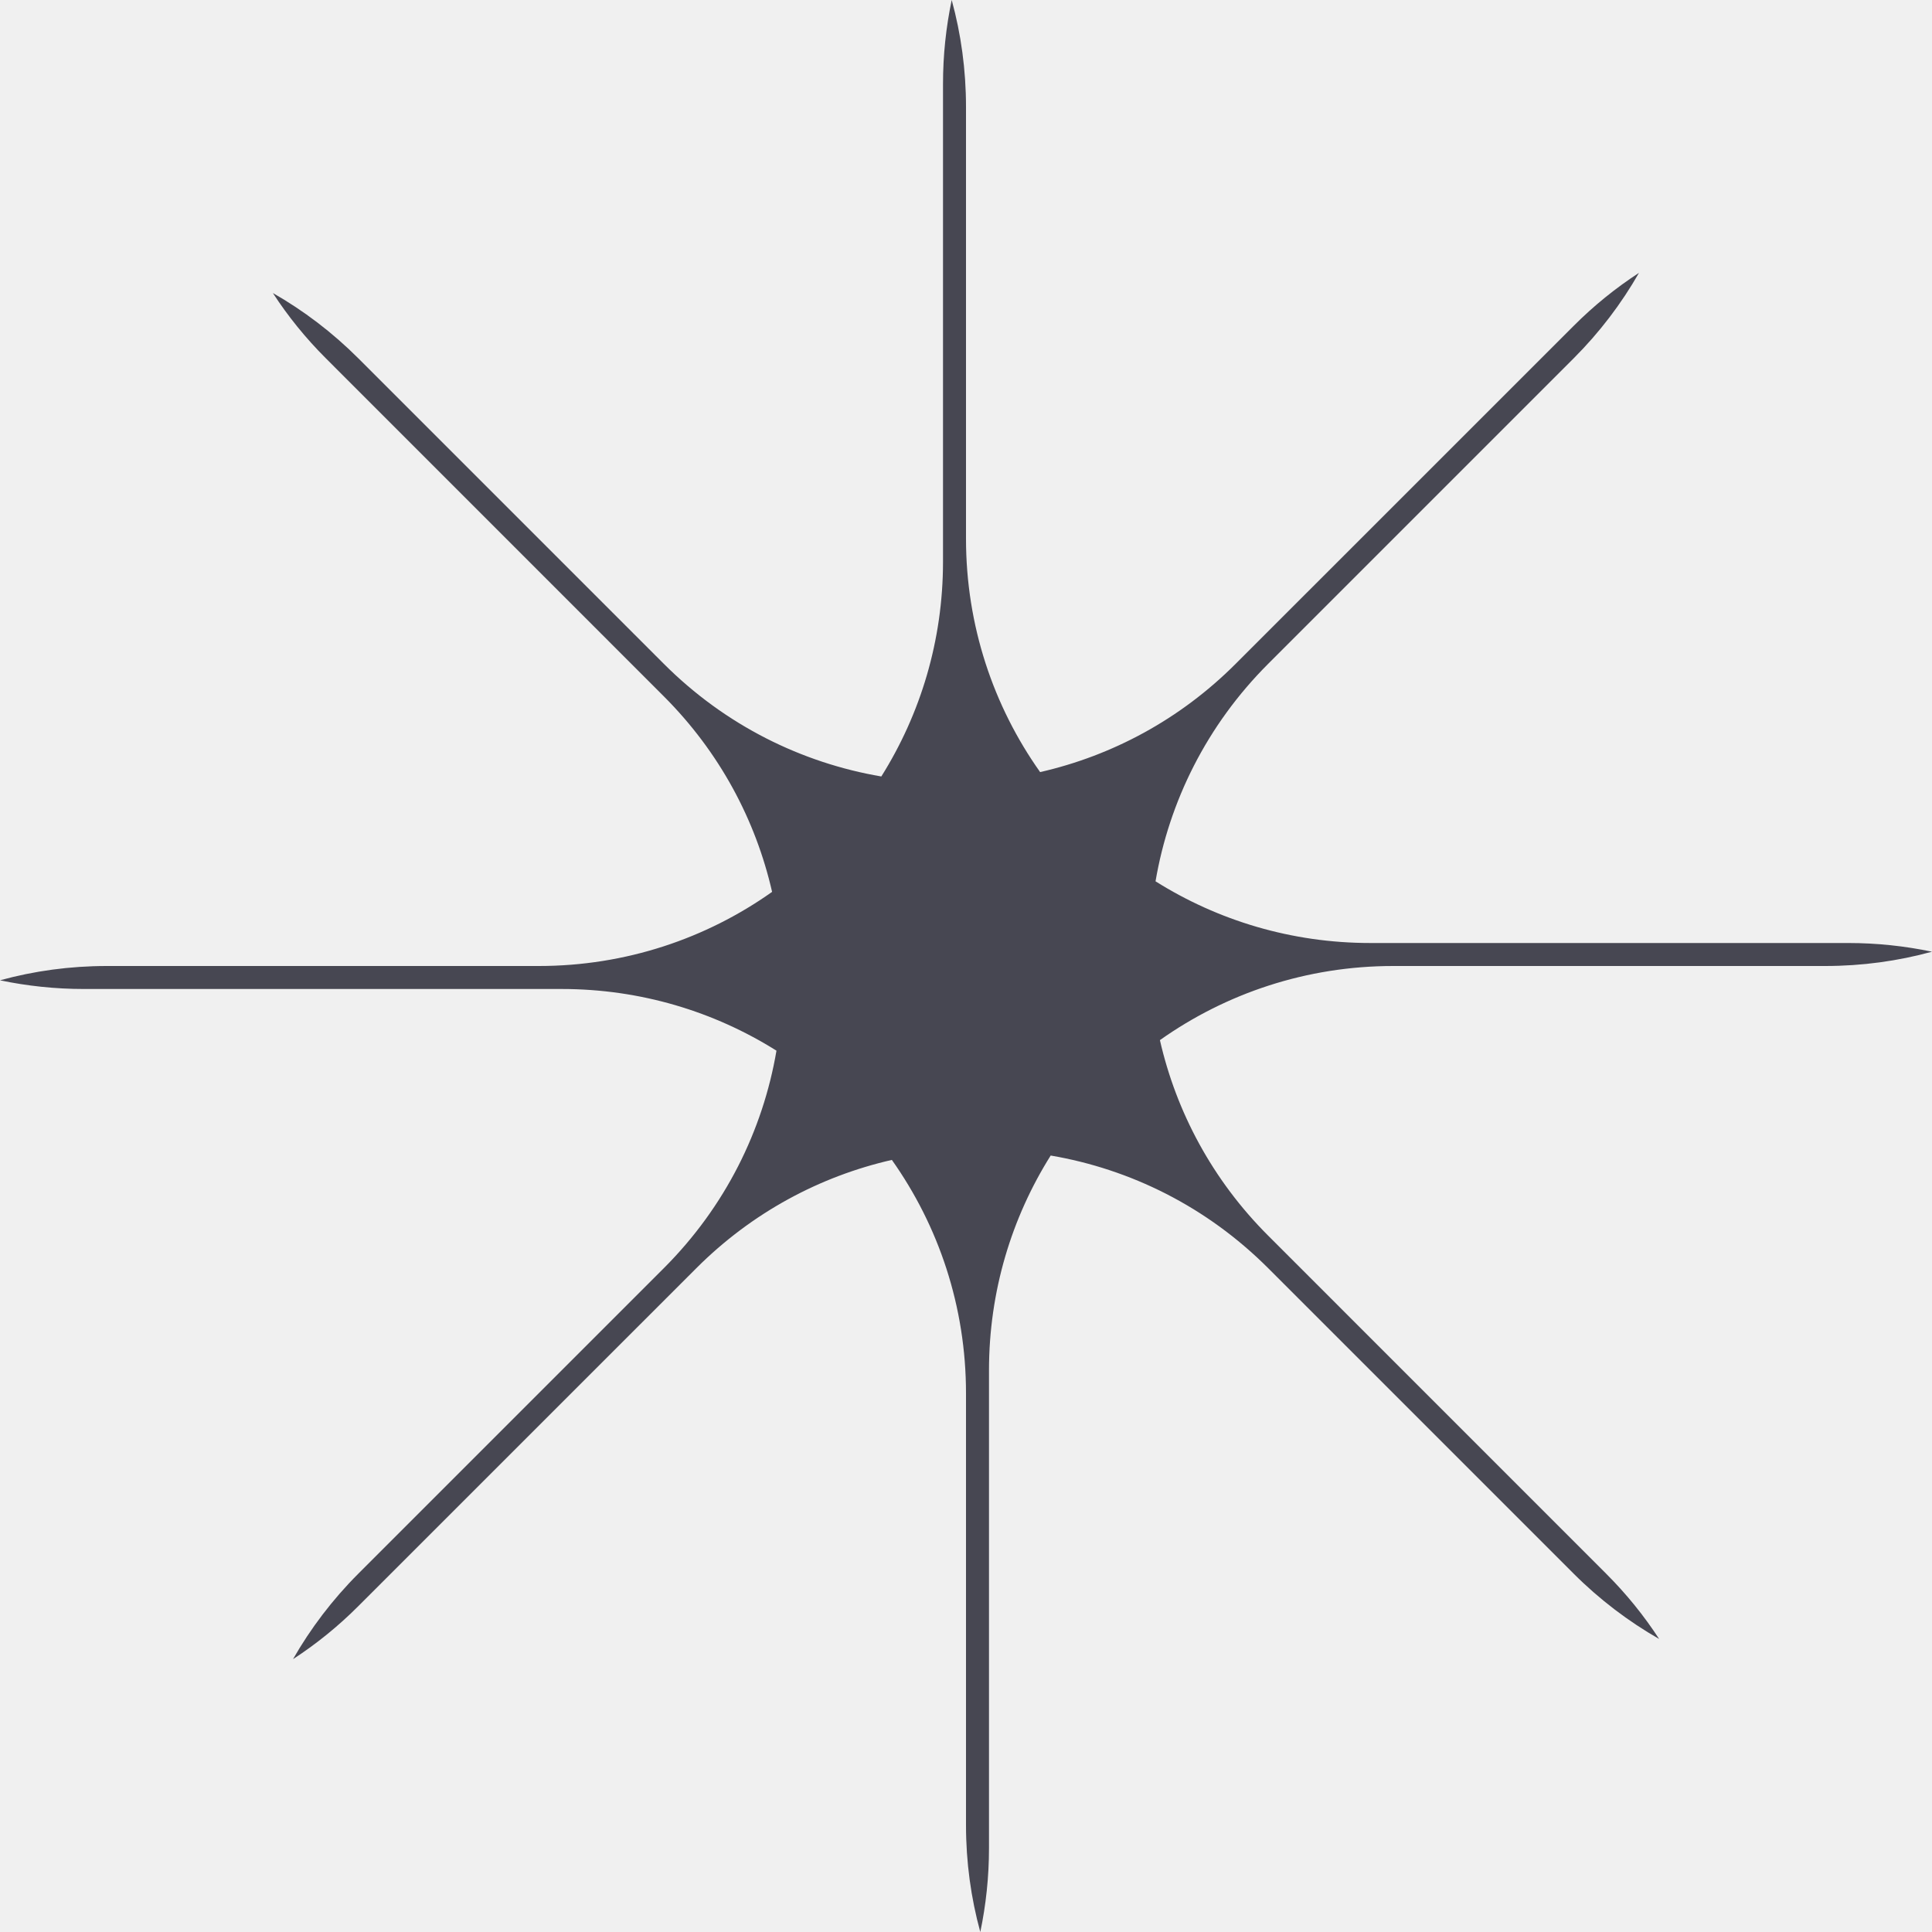
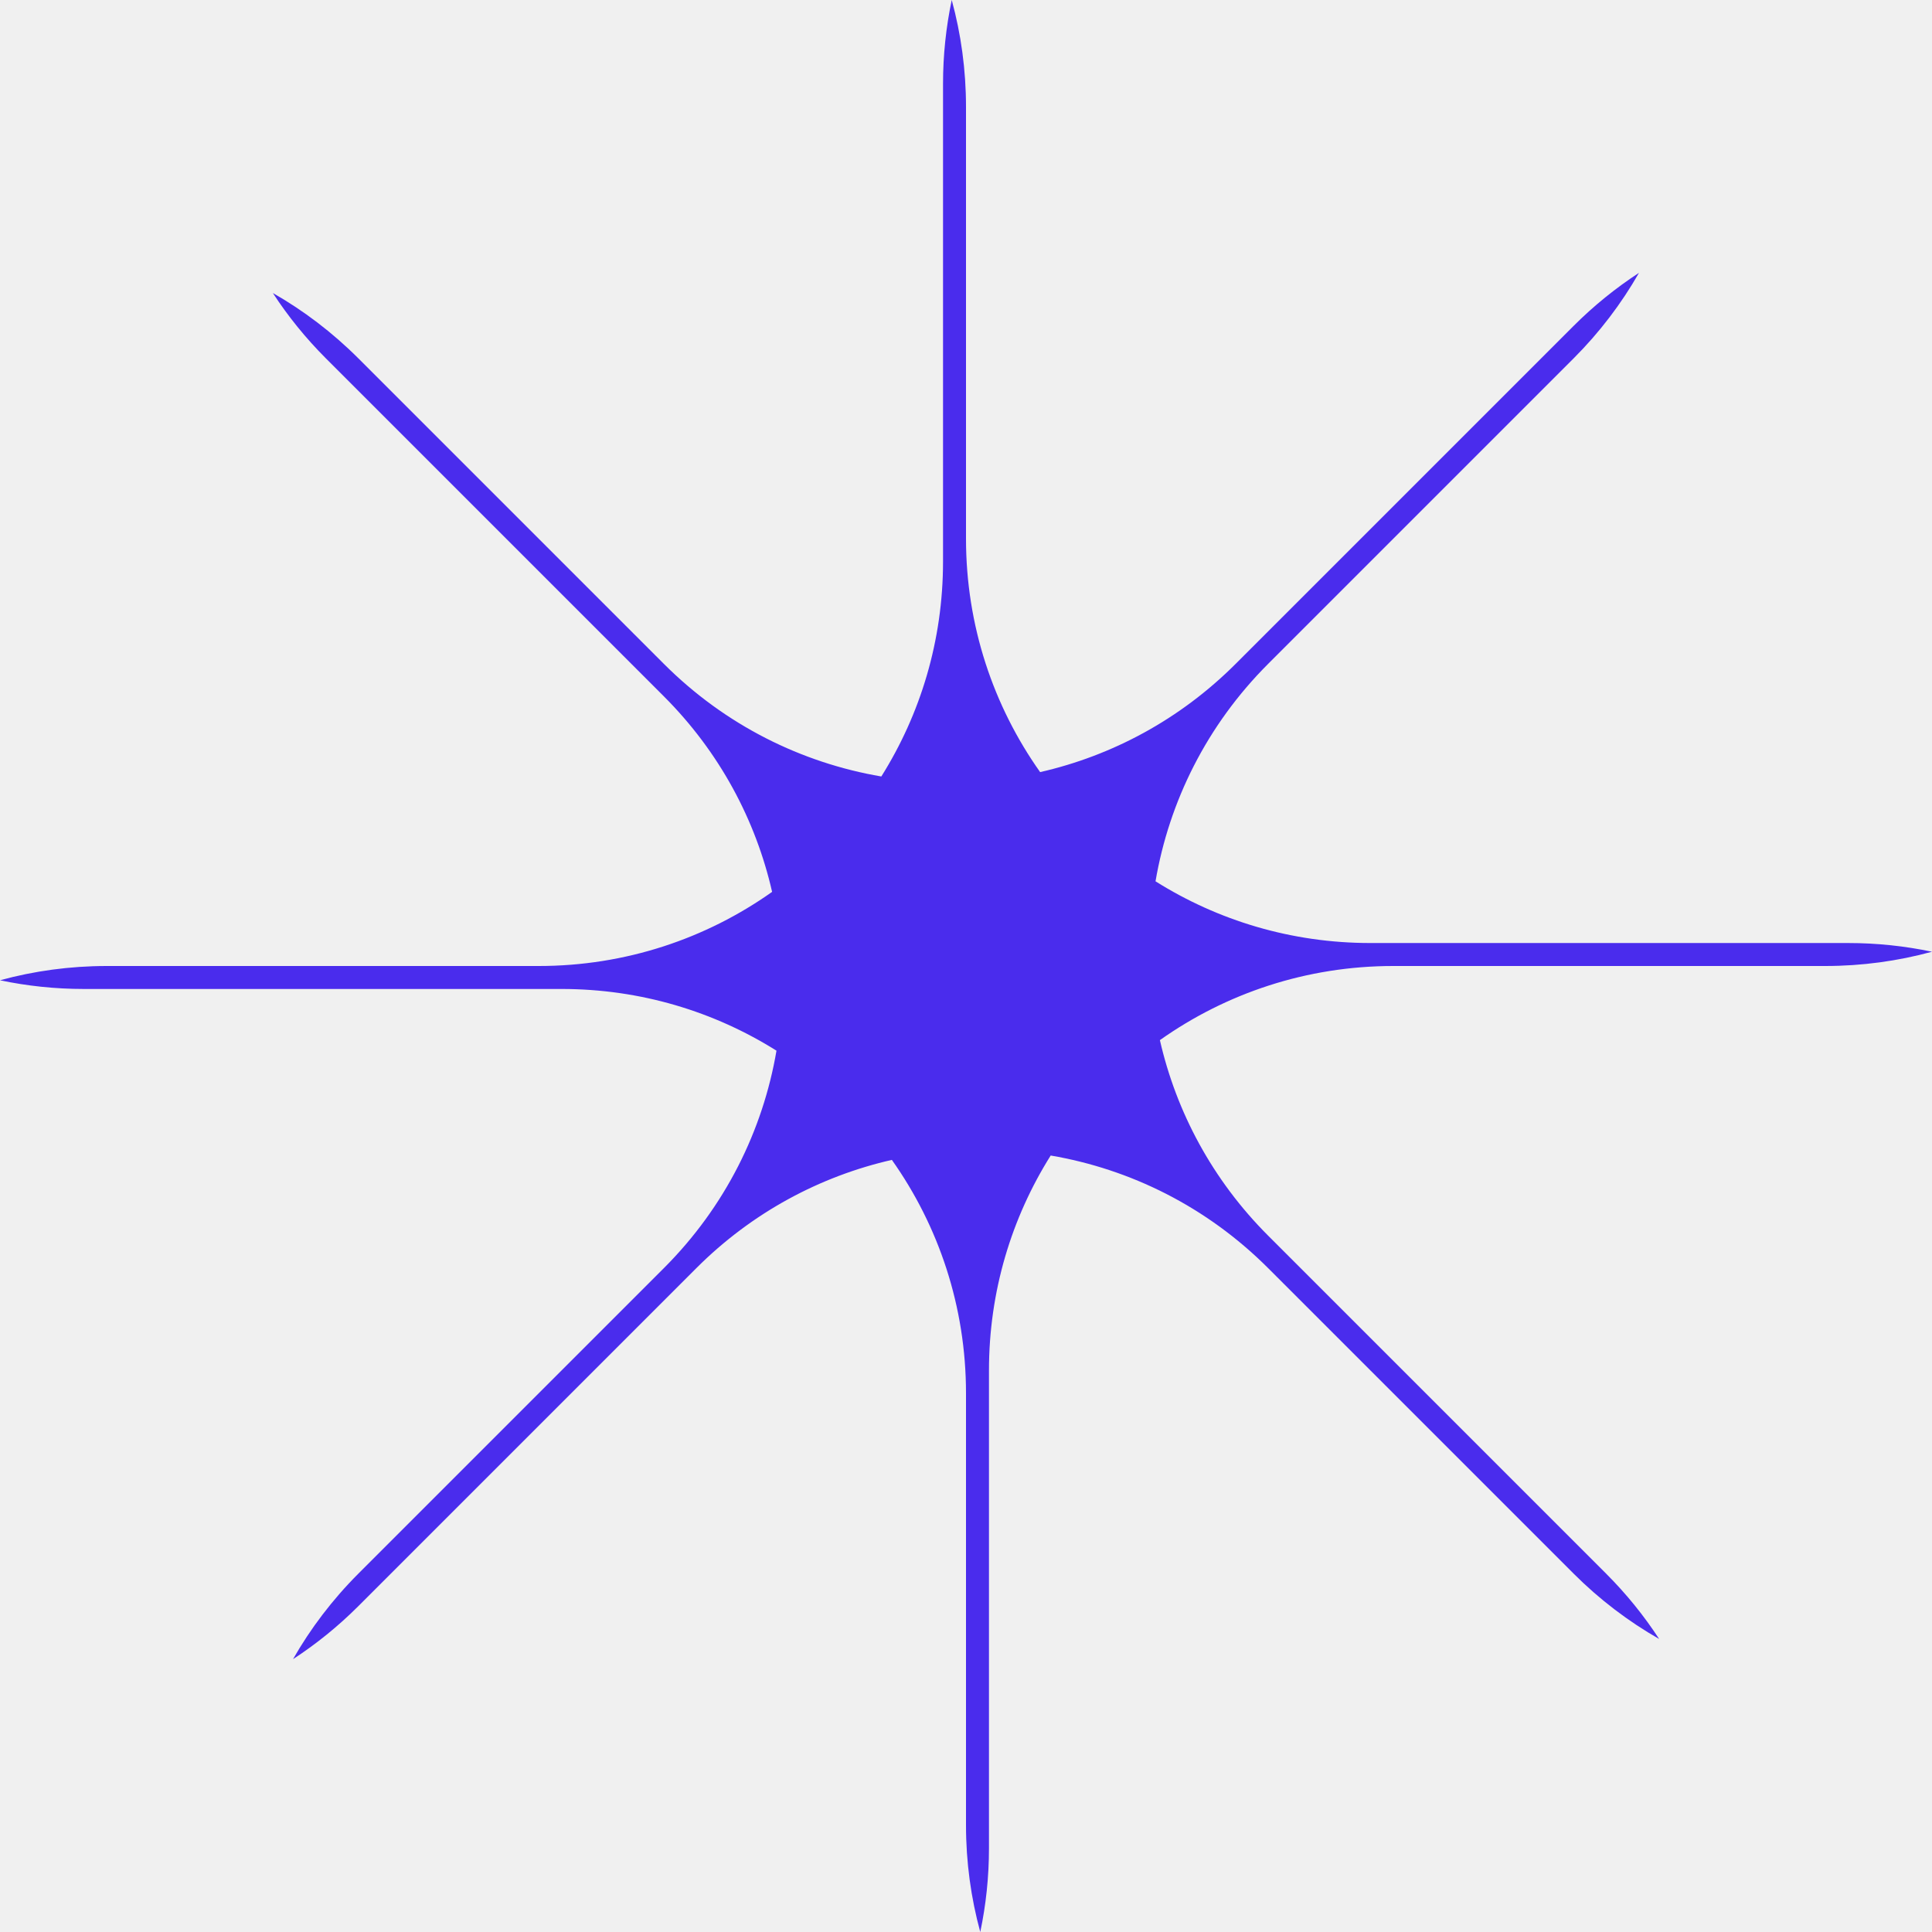
- <svg xmlns="http://www.w3.org/2000/svg" width="30" height="30" viewBox="0 0 30 30" fill="none">
-   <g clip-path="url(#clip0_176_72)">
-     <mask id="mask0_176_72" style="mask-type:luminance" maskUnits="userSpaceOnUse" x="0" y="0" width="30" height="30">
-       <path d="M30 0H0V30H30V0Z" fill="white" />
-     </mask>
-     <g mask="url(#mask0_176_72)">
-       <path fill-rule="evenodd" clip-rule="evenodd" d="M28.341 15C28.915 15 29.472 14.923 30 14.778C29.58 14.69 29.144 14.643 28.698 14.643H21.278C20.053 14.643 18.909 14.292 17.943 13.685C18.154 12.448 18.737 11.263 19.692 10.308L24.434 5.566C24.84 5.16 25.178 4.713 25.45 4.237C25.09 4.471 24.749 4.746 24.434 5.062L19.187 10.308C18.321 11.175 17.264 11.735 16.151 11.989C15.426 10.966 15 9.715 15 8.365V1.659C15 1.085 14.923 0.528 14.778 0C14.69 0.42 14.643 0.856 14.643 1.302V8.722C14.643 9.947 14.292 11.091 13.685 12.057C12.448 11.846 11.263 11.263 10.308 10.308L5.566 5.566C5.16 5.16 4.713 4.822 4.237 4.55C4.471 4.91 4.746 5.251 5.062 5.566L10.308 10.813C11.175 11.68 11.735 12.736 11.989 13.849C10.966 14.574 9.715 15 8.365 15H1.659C1.085 15 0.528 15.077 0 15.222C0.42 15.31 0.856 15.357 1.302 15.357H8.722C9.947 15.357 11.091 15.708 12.057 16.315C11.846 17.552 11.263 18.737 10.308 19.692L5.566 24.434C5.16 24.84 4.822 25.288 4.55 25.763C4.91 25.529 5.251 25.254 5.566 24.938L10.813 19.692C11.68 18.825 12.736 18.265 13.849 18.011C14.574 19.035 15 20.285 15 21.635V28.341C15 28.915 15.077 29.472 15.222 30C15.31 29.58 15.357 29.144 15.357 28.698V21.278C15.357 20.053 15.708 18.909 16.315 17.943C17.552 18.154 18.737 18.737 19.692 19.692L24.434 24.434C24.84 24.84 25.288 25.178 25.763 25.45C25.529 25.09 25.254 24.749 24.938 24.434L19.692 19.187C18.825 18.321 18.265 17.264 18.011 16.151C19.035 15.426 20.285 15 21.635 15H28.341Z" fill="#474752" />
-     </g>
+ <svg xmlns="http://www.w3.org/2000/svg" width="40" height="40" viewBox="0 0 200 200" fill="none">
+   <mask id="mask0_301_32344" style="mask-type:luminance" maskUnits="userSpaceOnUse" x="0" y="0" width="200" height="200">
+     <path d="M200 0H0V200H200V0Z" fill="white" />
+   </mask>
+   <g mask="url(#mask0_301_32344)">
+     <path fill-rule="evenodd" clip-rule="evenodd" d="M188.941 100C192.769 100 196.477 99.486 200 98.523C197.199 97.933 194.295 97.622 191.319 97.622H141.855C133.685 97.622 126.061 95.281 119.619 91.233C121.027 82.99 124.913 75.087 131.277 68.723L162.891 37.109C165.598 34.402 167.856 31.417 169.667 28.245C167.268 29.808 164.995 31.642 162.891 33.746L127.914 68.723C122.137 74.5 115.091 78.235 107.674 79.928C102.84 73.103 100 64.767 100 55.767V11.059C100 7.231 99.486 3.523 98.523 0C97.933 2.801 97.622 5.705 97.622 8.681V58.146C97.622 66.316 95.281 73.939 91.234 80.381C82.99 78.973 75.087 75.087 68.723 68.723L37.109 37.109C34.402 34.402 31.417 32.144 28.245 30.333C29.808 32.731 31.642 35.005 33.746 37.109L68.723 72.086C74.5 77.863 78.235 84.909 79.928 92.326C73.103 97.16 64.767 100 55.767 100H11.059C7.231 100 3.523 100.514 0 101.477C2.801 102.067 5.705 102.378 8.681 102.378H58.146C66.316 102.378 73.939 104.719 80.381 108.767C78.973 117.01 75.087 124.913 68.723 131.277L37.109 162.891C34.403 165.598 32.144 168.583 30.334 171.755C32.732 170.192 35.005 168.358 37.109 166.254L72.086 131.277C77.863 125.5 84.909 121.765 92.326 120.071C97.16 126.897 100 135.233 100 144.233V188.941C100 192.769 100.514 196.477 101.477 200C102.067 197.199 102.378 194.295 102.378 191.319V141.854C102.378 133.684 104.719 126.061 108.767 119.619C117.01 121.027 124.913 124.913 131.277 131.277L162.891 162.891C165.598 165.598 168.583 167.856 171.755 169.667C170.192 167.268 168.358 164.995 166.254 162.891L131.277 127.914C125.5 122.137 121.765 115.091 120.072 107.674C126.897 102.84 135.233 100 144.233 100H188.941Z" fill="#4A2CED" />
  </g>
-   <defs>
-     <clipPath id="clip0_176_72">
-       <rect width="30" height="30" fill="white" />
-     </clipPath>
-   </defs>
</svg>
